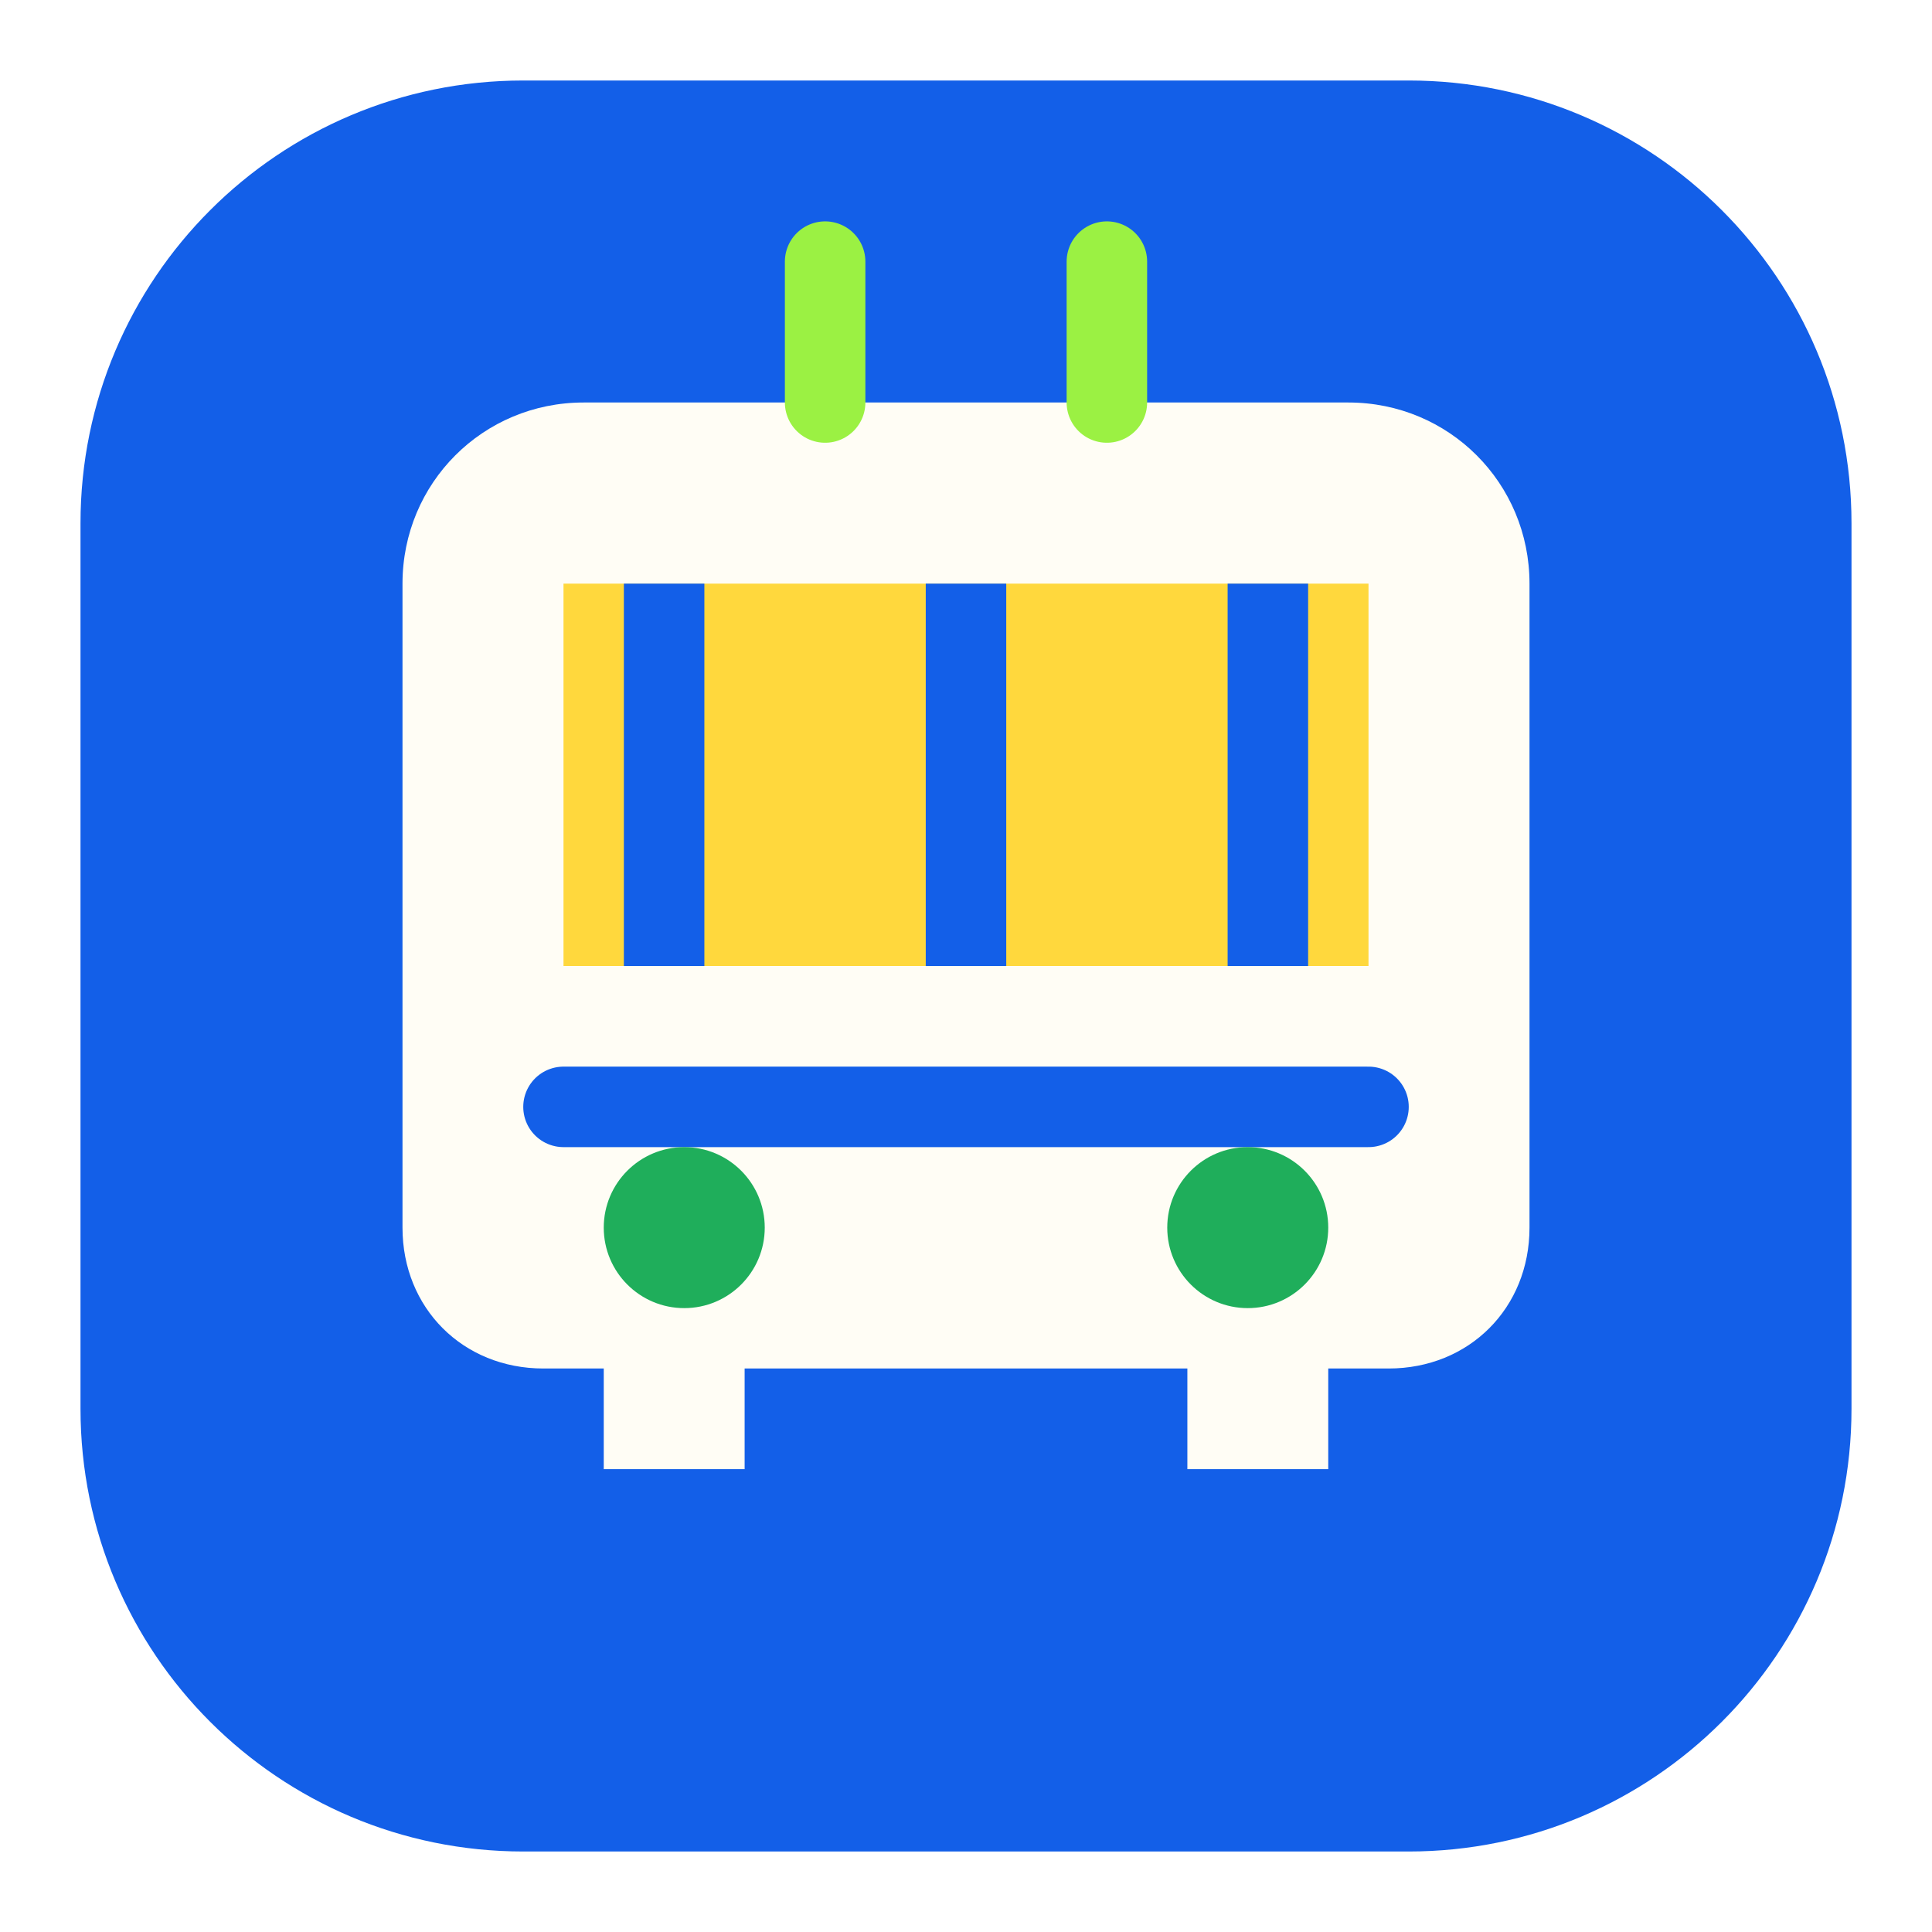
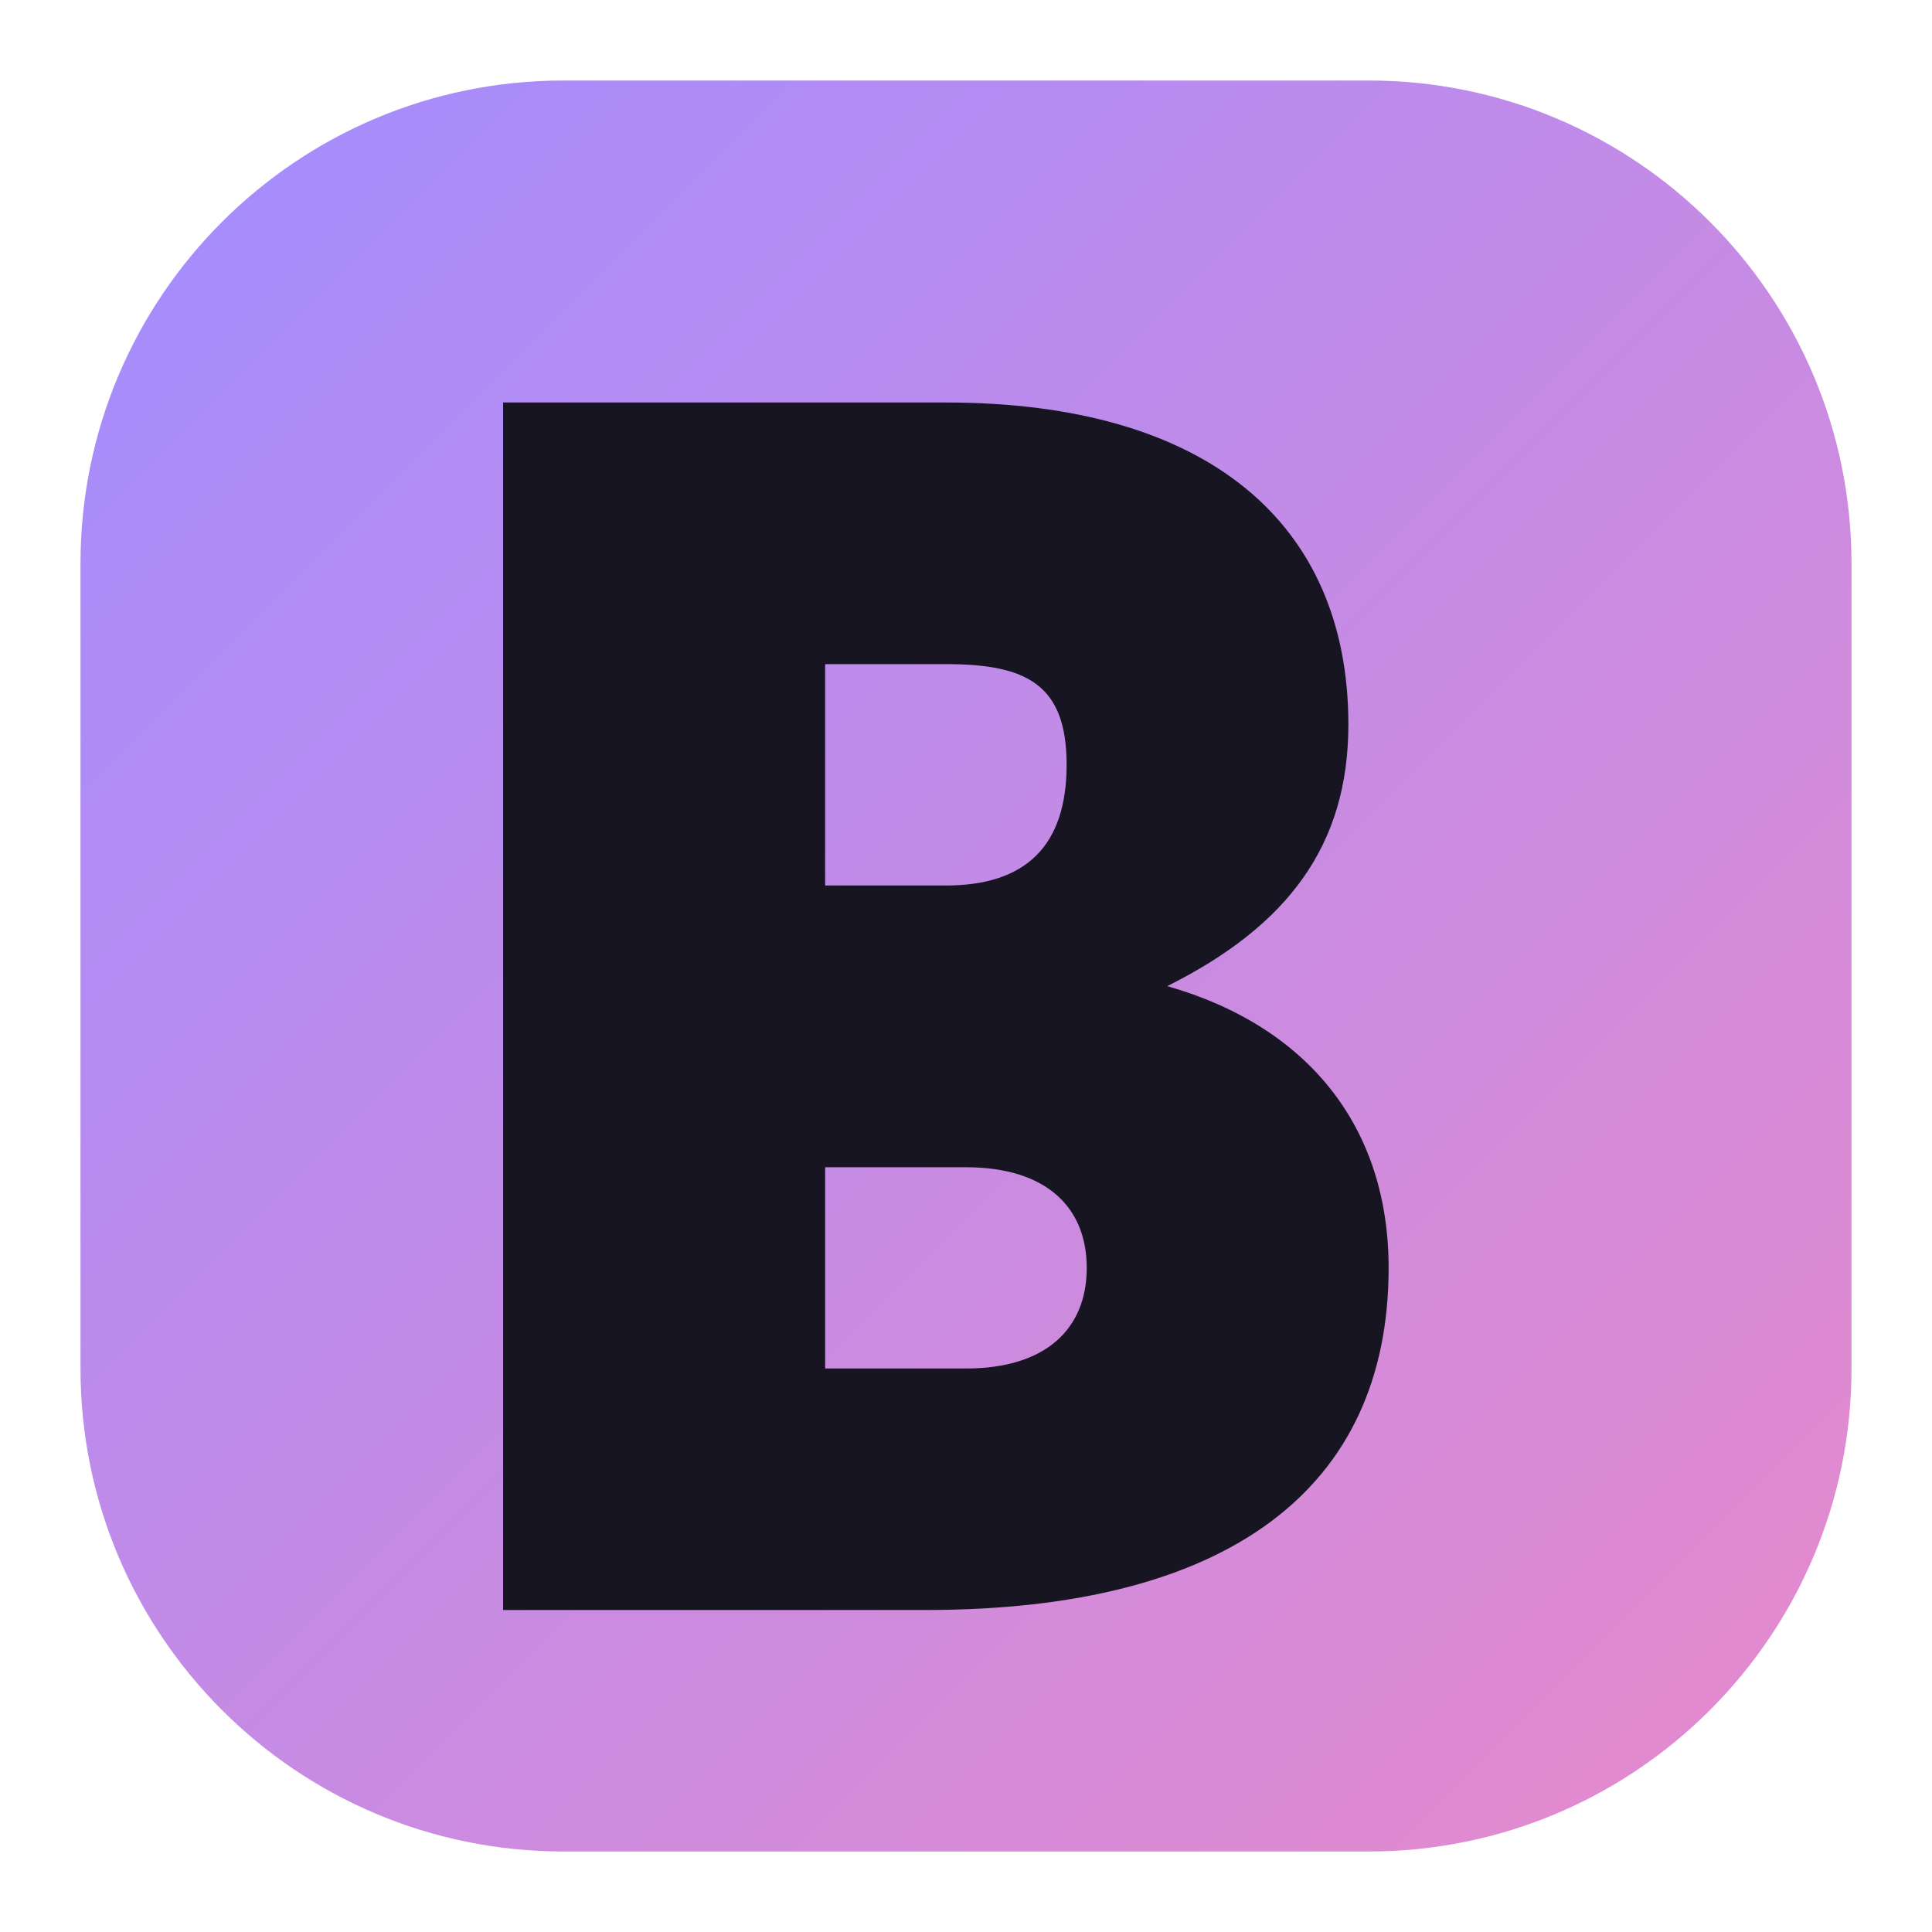
<svg xmlns="http://www.w3.org/2000/svg" viewBox="0 0 96 96" role="img" aria-labelledby="title">
-   <rect x="4" y="4" width="88" height="88" rx="22" fill="#135fe8" />
-   <path d="M20 29c0-5 4-9 9-9h38c5 0 9 4 9 9v32c0 4-3 7-7 7h-3v5h-7v-5H37v5h-7v-5h-3c-4 0-7-3-7-7V29Z" fill="#fffdf5" />
-   <path d="M28 29h40v19H28z" fill="#ffd83d" />
-   <path d="M33 29v19M48 29v19M63 29v19" stroke="#135fe8" stroke-width="4" />
-   <path d="M28 55h40" stroke="#135fe8" stroke-width="4" stroke-linecap="round" />
-   <circle cx="34" cy="61" r="4" fill="#1fae5b" />
-   <circle cx="62" cy="61" r="4" fill="#1fae5b" />
-   <path d="M41 13v7M55 13v7" stroke="#9bf143" stroke-width="4" stroke-linecap="round" />
+   <defs>
+     <linearGradient id="g" x1="0" y1="0" x2="1" y2="1">
+       <stop stop-color="#a28cff" />
+       <stop offset="1" stop-color="#e78acb" />
+     </linearGradient>
+   </defs>
+   <rect x="4" y="4" width="88" height="88" rx="24" fill="url(#g)" />
+   <path d="M25 20h22c13 0 20 6 20 16 0 6-3 10-9 13 7 2 11 7 11 14 0 11-8 17-23 17H25V20Zm16 13v11h6c4 0 6-2 6-6s-2-5-6-5h-6Zm0 25v10h7c4 0 6-2 6-5s-2-5-6-5h-7Z" fill="#171522" />
</svg>
